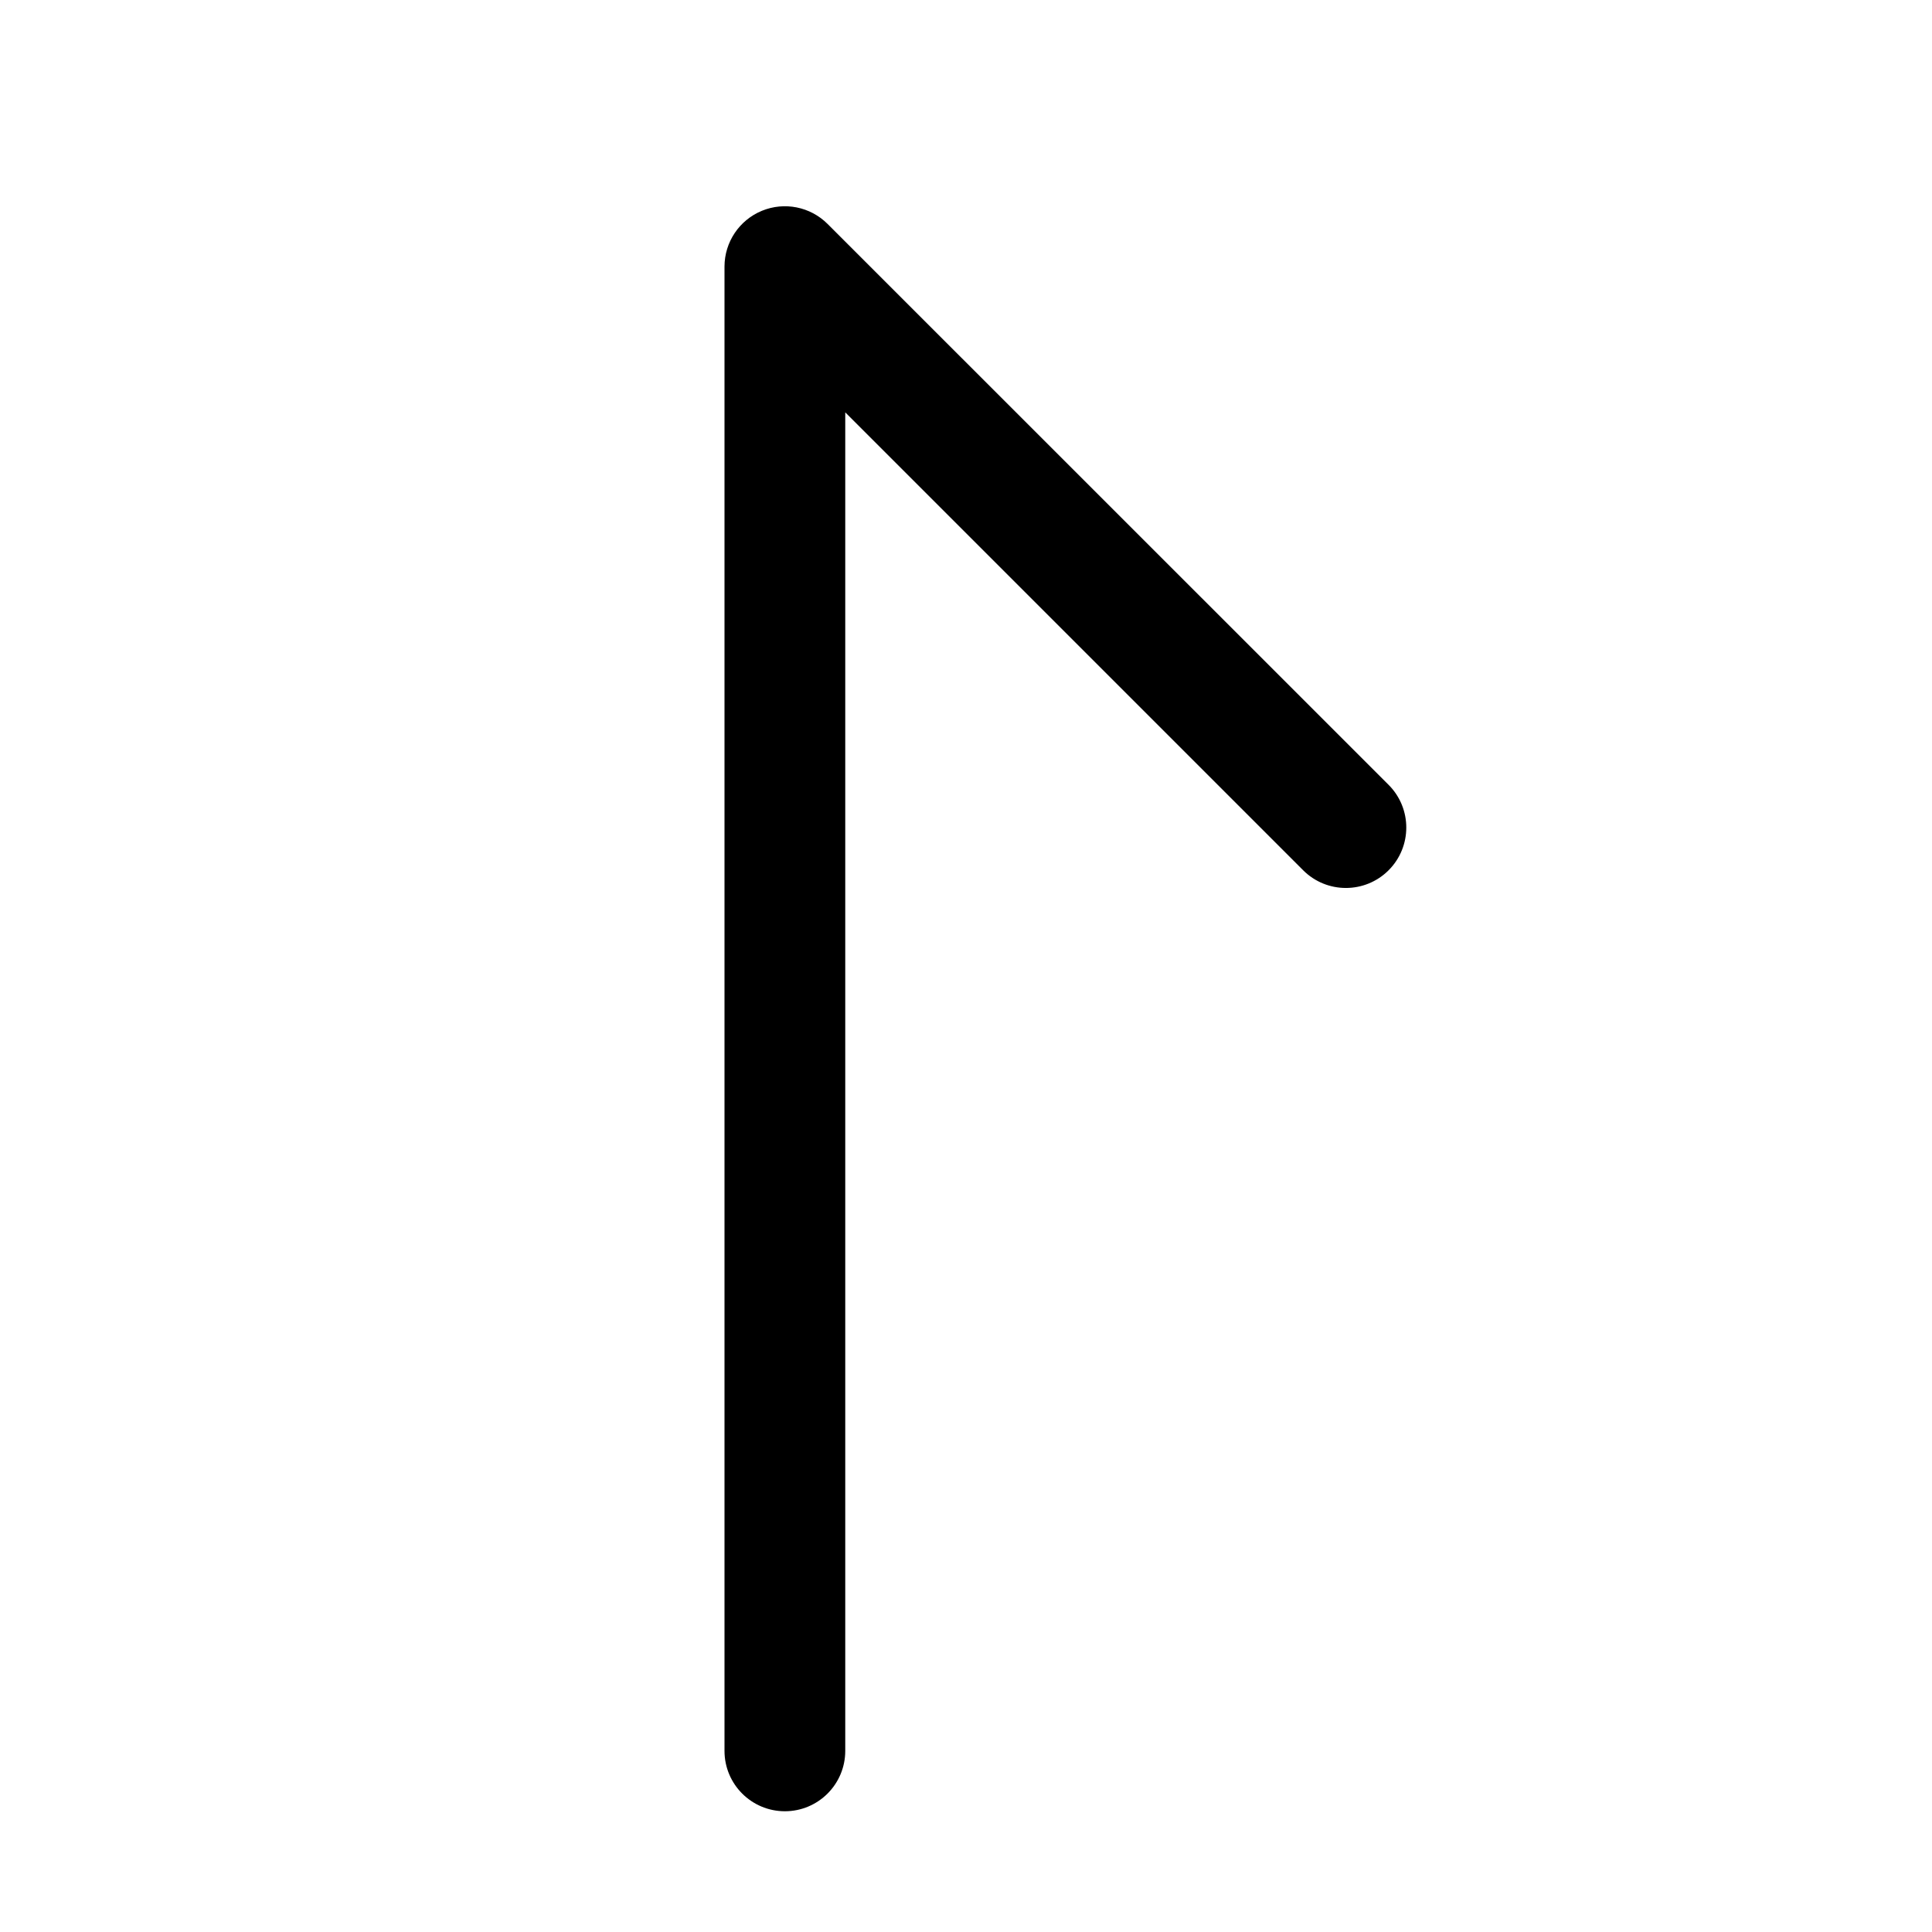
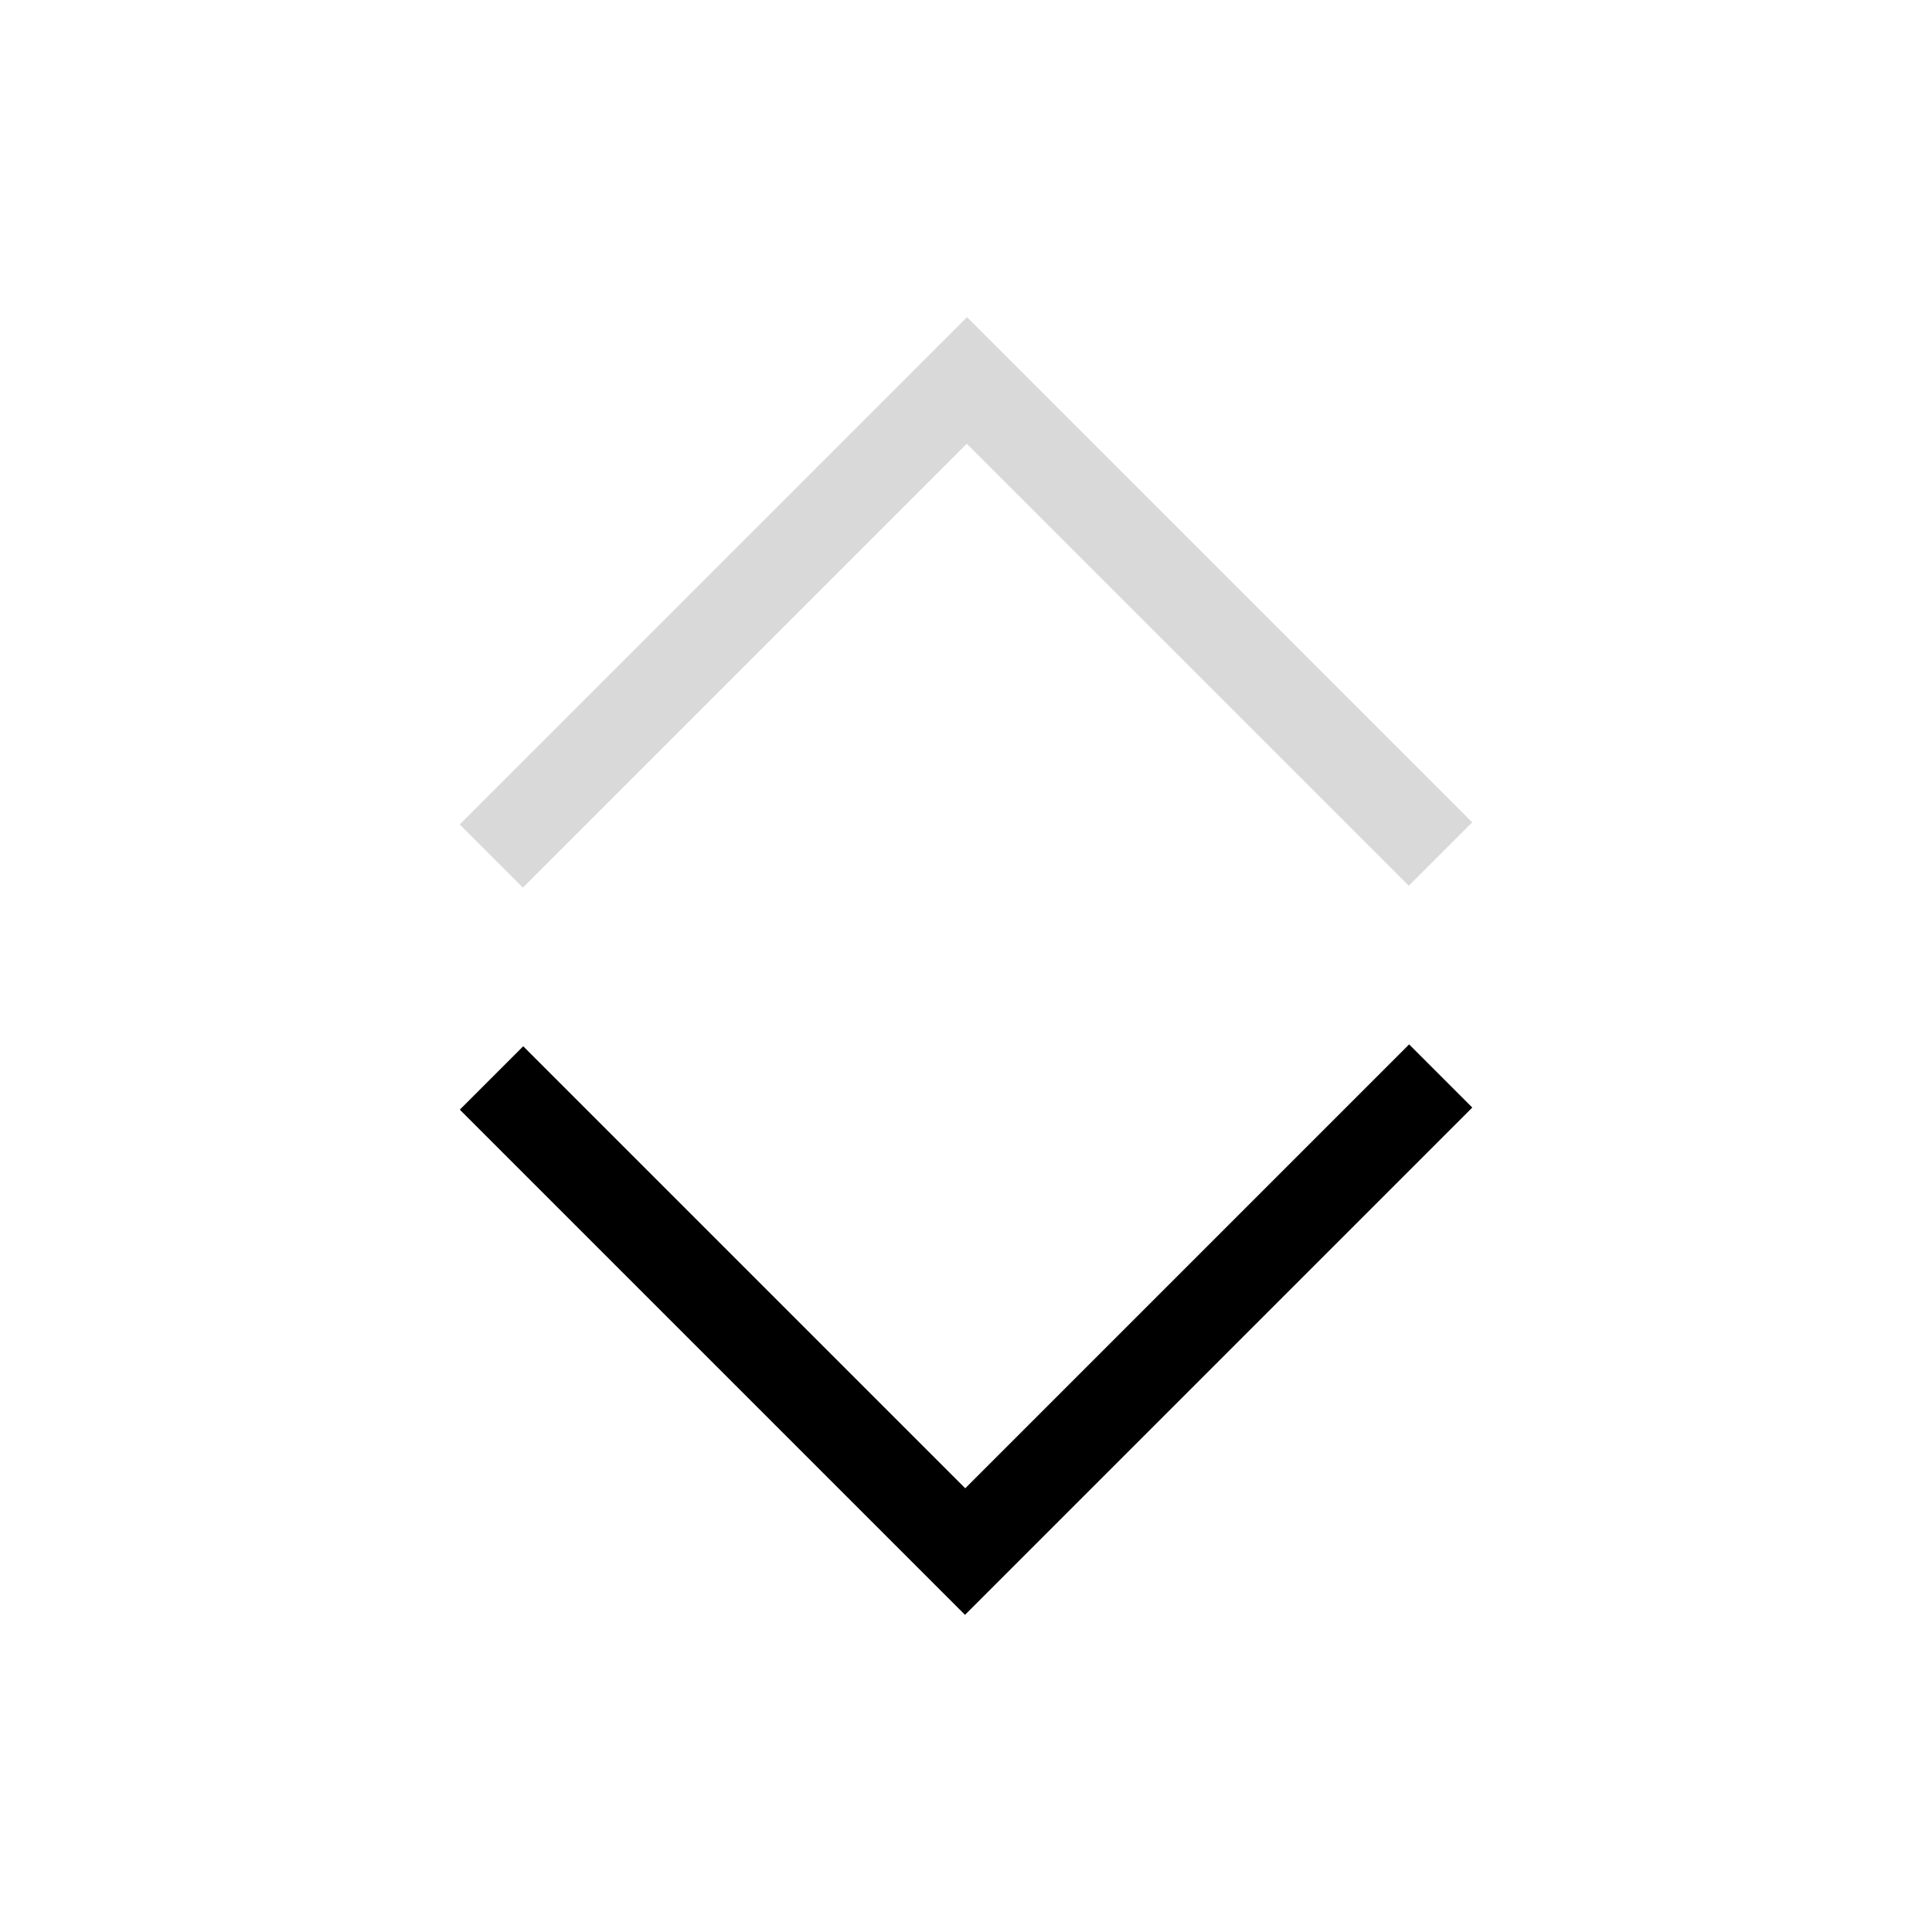
- <svg xmlns="http://www.w3.org/2000/svg" width="800px" height="800px" viewBox="0 0 1024 1024">
-   <path fill="#000000" d="M384 141.248V928a32 32 0 1 0 64 0V218.56l242.688 242.688A32 32 0 1 0 736 416L438.592 118.656A32 32 0 0 0 384 141.248z" />
+ <svg xmlns="http://www.w3.org/2000/svg" fill="#000000" width="800px" height="800px" viewBox="0 0 64 64" version="1.1" xml:space="preserve" style="fill-rule:evenodd;clip-rule:evenodd;stroke-linejoin:round;stroke-miterlimit:2;">
+   <g transform="matrix(1,0,0,1,-1152,-320)">
+     <rect id="Icons" x="0" y="0" width="1280" height="800" style="fill:none;" />
+     <g id="Icons1">
+       <g id="Strike">
+             </g>
+       <g id="H1">
+             </g>
+       <g id="H2">
+             </g>
+       <g id="H3">
+             </g>
+       <g id="list-ul">
+             </g>
+       <g id="hamburger-1">
+             </g>
+       <g id="hamburger-2">
+             </g>
+       <g id="list-ol">
+             </g>
+       <g id="list-task">
+             </g>
+       <g id="trash">
+             </g>
+       <g id="vertical-menu">
+             </g>
+       <g id="horizontal-menu">
+             </g>
+       <g id="sidebar-2">
+             </g>
+       <g id="Pen">
+             </g>
+       <g id="Pen1">
+             </g>
+       <g id="clock">
+             </g>
+       <g id="external-link">
+             </g>
+       <g id="hr">
+             </g>
+       <g id="info">
+             </g>
+       <g id="warning">
+             </g>
+       <g id="plus-circle">
+             </g>
+       <g id="minus-circle">
+             </g>
+       <g transform="matrix(1,0,0,1,64,0)">
+         <g id="caret-down" transform="matrix(0.522955,0.522955,-0.525161,0.525161,1082.79,109.448)">
+           <path d="M288,216L256,216L256,212L284,212L284,184L288,184L288,216Z" style="fill-rule:nonzero;" />
+         </g>
+         <g id="caret-down1" transform="matrix(-0.522955,-0.522955,0.525161,-0.525161,1157.21,594.552)">
+           <path d="M288,216L256,216L256,212L284,212L284,184L288,184L288,216Z" style="fill:rgb(217,217,217);fill-rule:nonzero;" />
+         </g>
+       </g>
+       <g id="vue">
+             </g>
+       <g id="cog">
+             </g>
+       <g id="logo">
+             </g>
+       <g id="radio-check">
+             </g>
+       <g id="eye-slash">
+             </g>
+       <g id="eye">
+             </g>
+       <g id="toggle-off">
+             </g>
+       <g id="shredder">
+             </g>
+       <g id="spinner--loading--dots-">
+             </g>
+       <g id="react">
+             </g>
+       <g id="check-selected">
+             </g>
+       <g id="turn-off">
+             </g>
+       <g id="code-block">
+             </g>
+       <g id="user">
+             </g>
+       <g id="coffee-bean">
+             </g>
+       <g transform="matrix(0.638317,0.368532,-0.368532,0.638317,785.021,-208.975)">
+         <g id="coffee-beans">
+           <g id="coffee-bean1">
+                     </g>
+         </g>
+       </g>
+       <g id="coffee-bean-filled">
+             </g>
+       <g transform="matrix(0.638317,0.368532,-0.368532,0.638317,913.062,-208.975)">
+         <g id="coffee-beans-filled">
+           <g id="coffee-bean2">
+                     </g>
+         </g>
+       </g>
+       <g id="clipboard">
+             </g>
+       <g transform="matrix(1,0,0,1,128.011,1.35415)">
+         <g id="clipboard-paste">
+                 </g>
+       </g>
+       <g id="clipboard-copy">
+             </g>
+       <g id="Layer1">
+             </g>
+     </g>
+   </g>
</svg>
